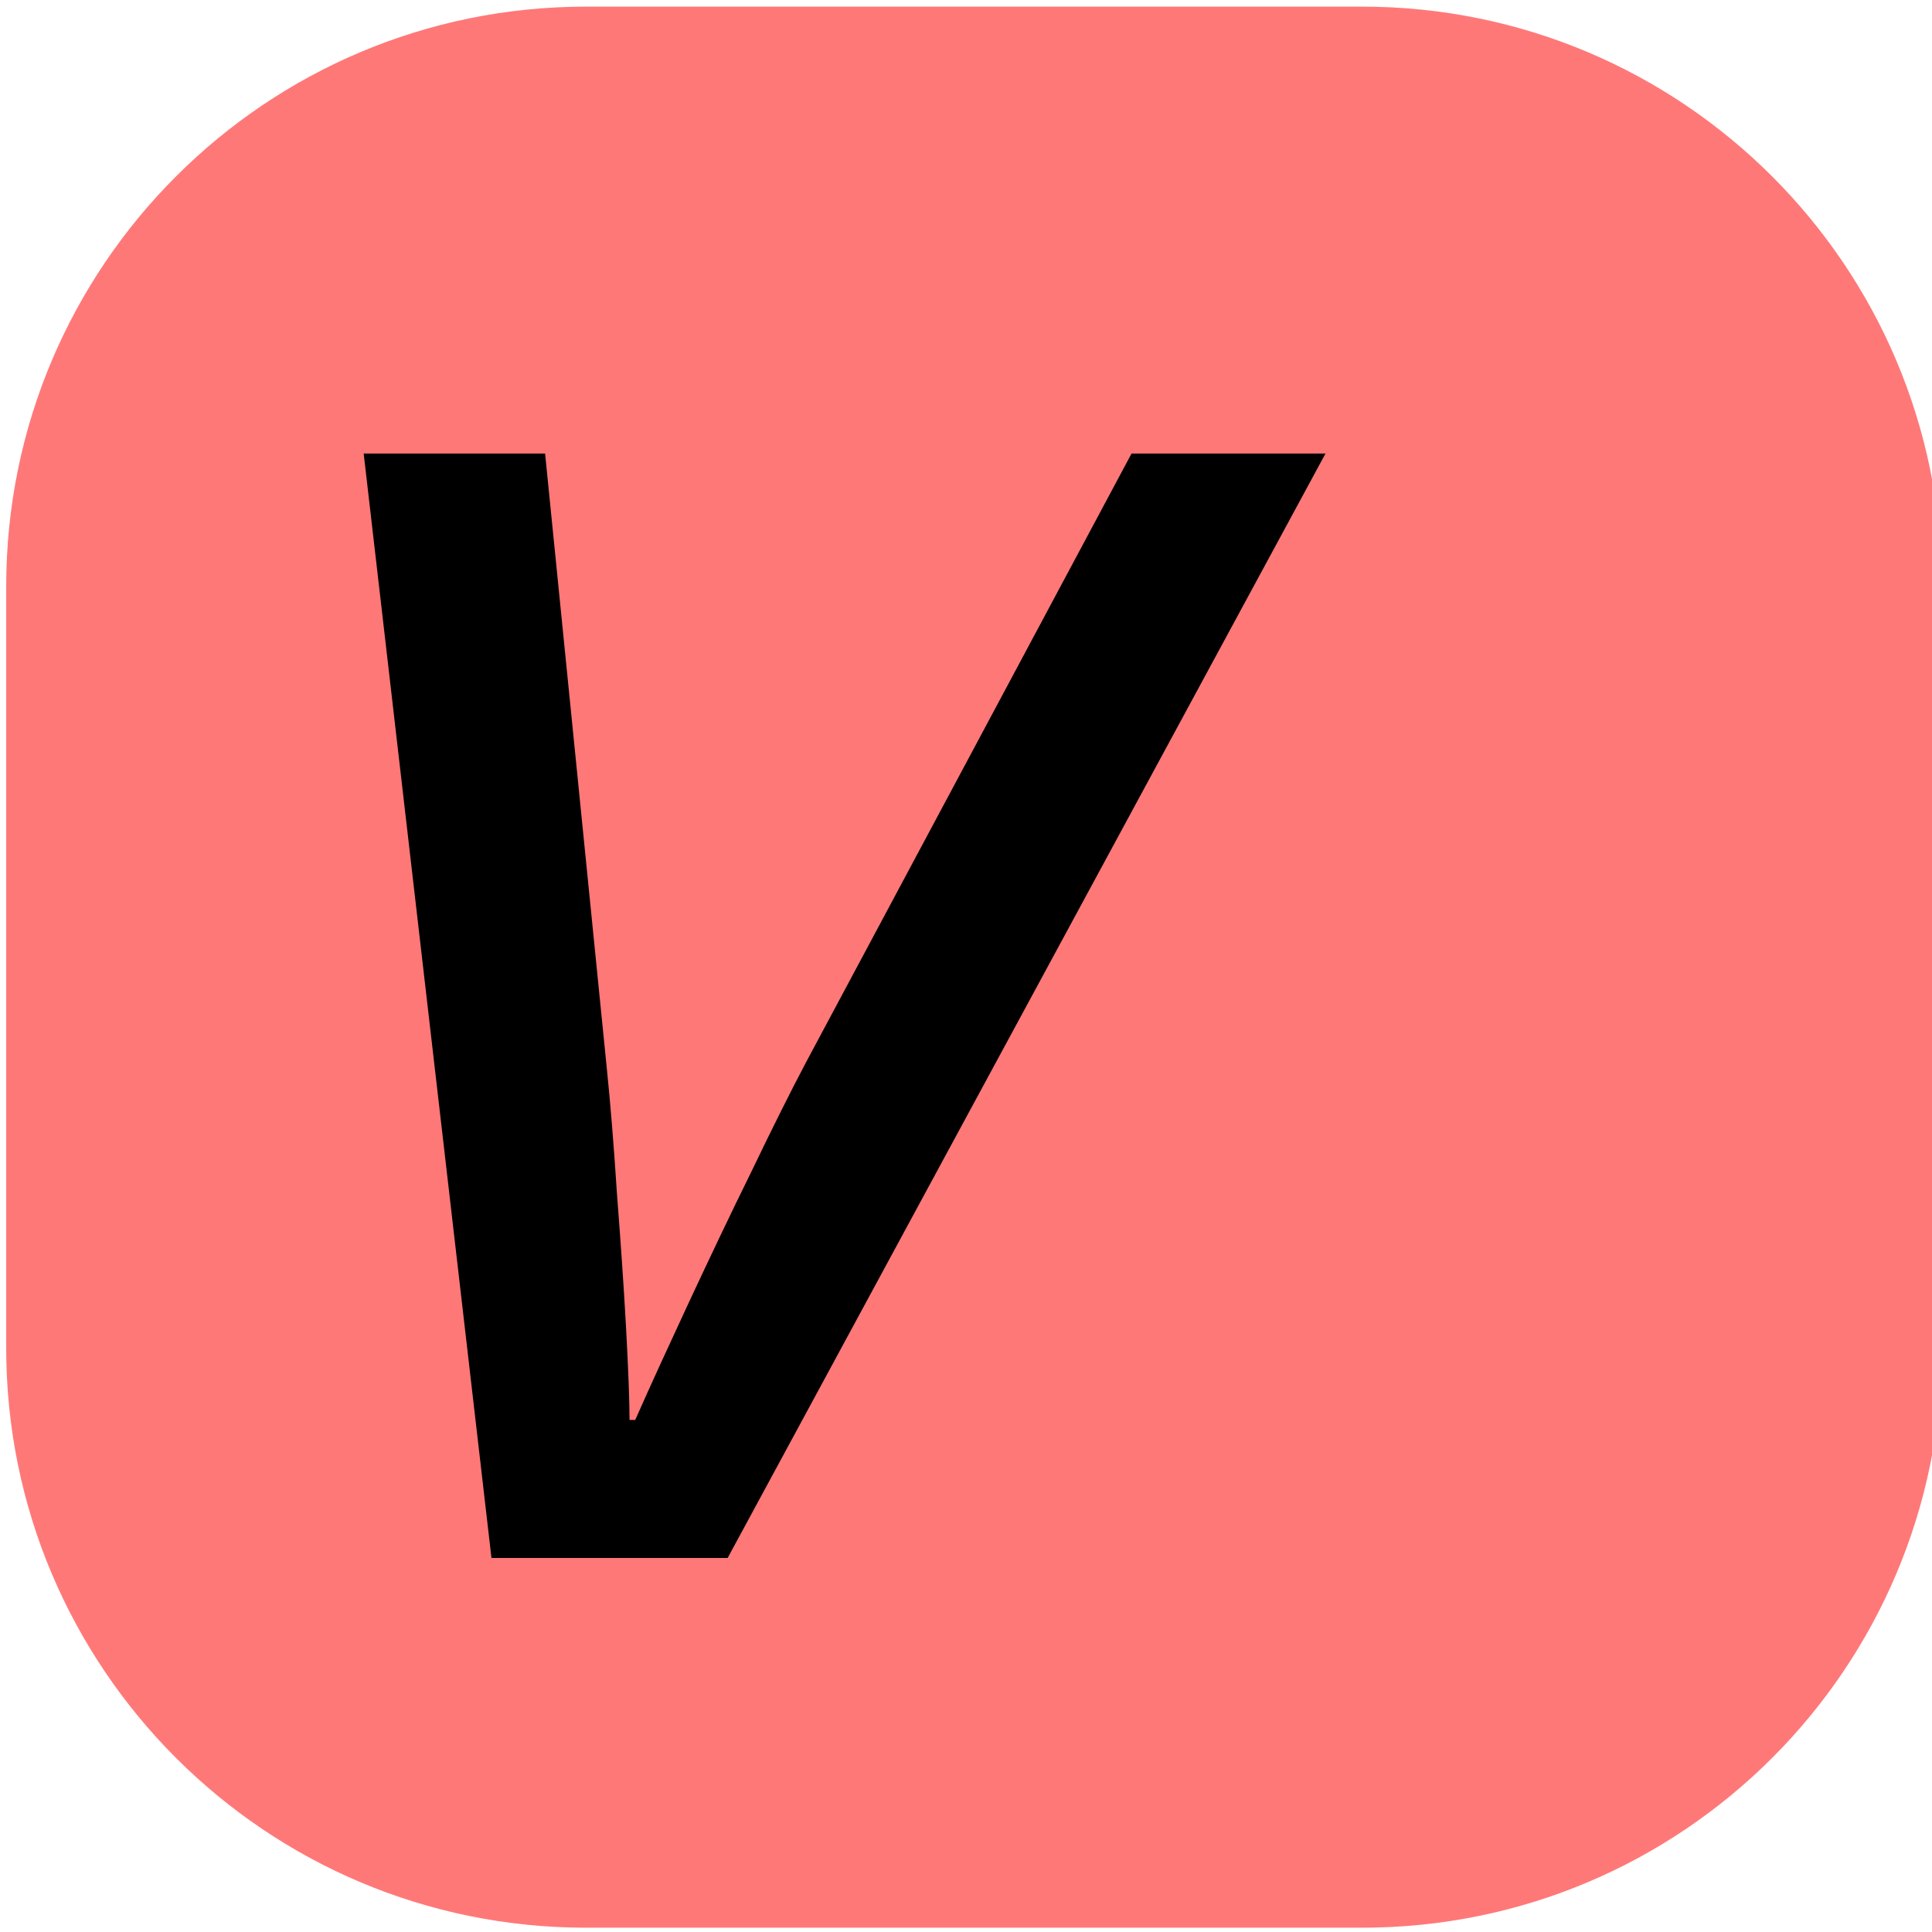
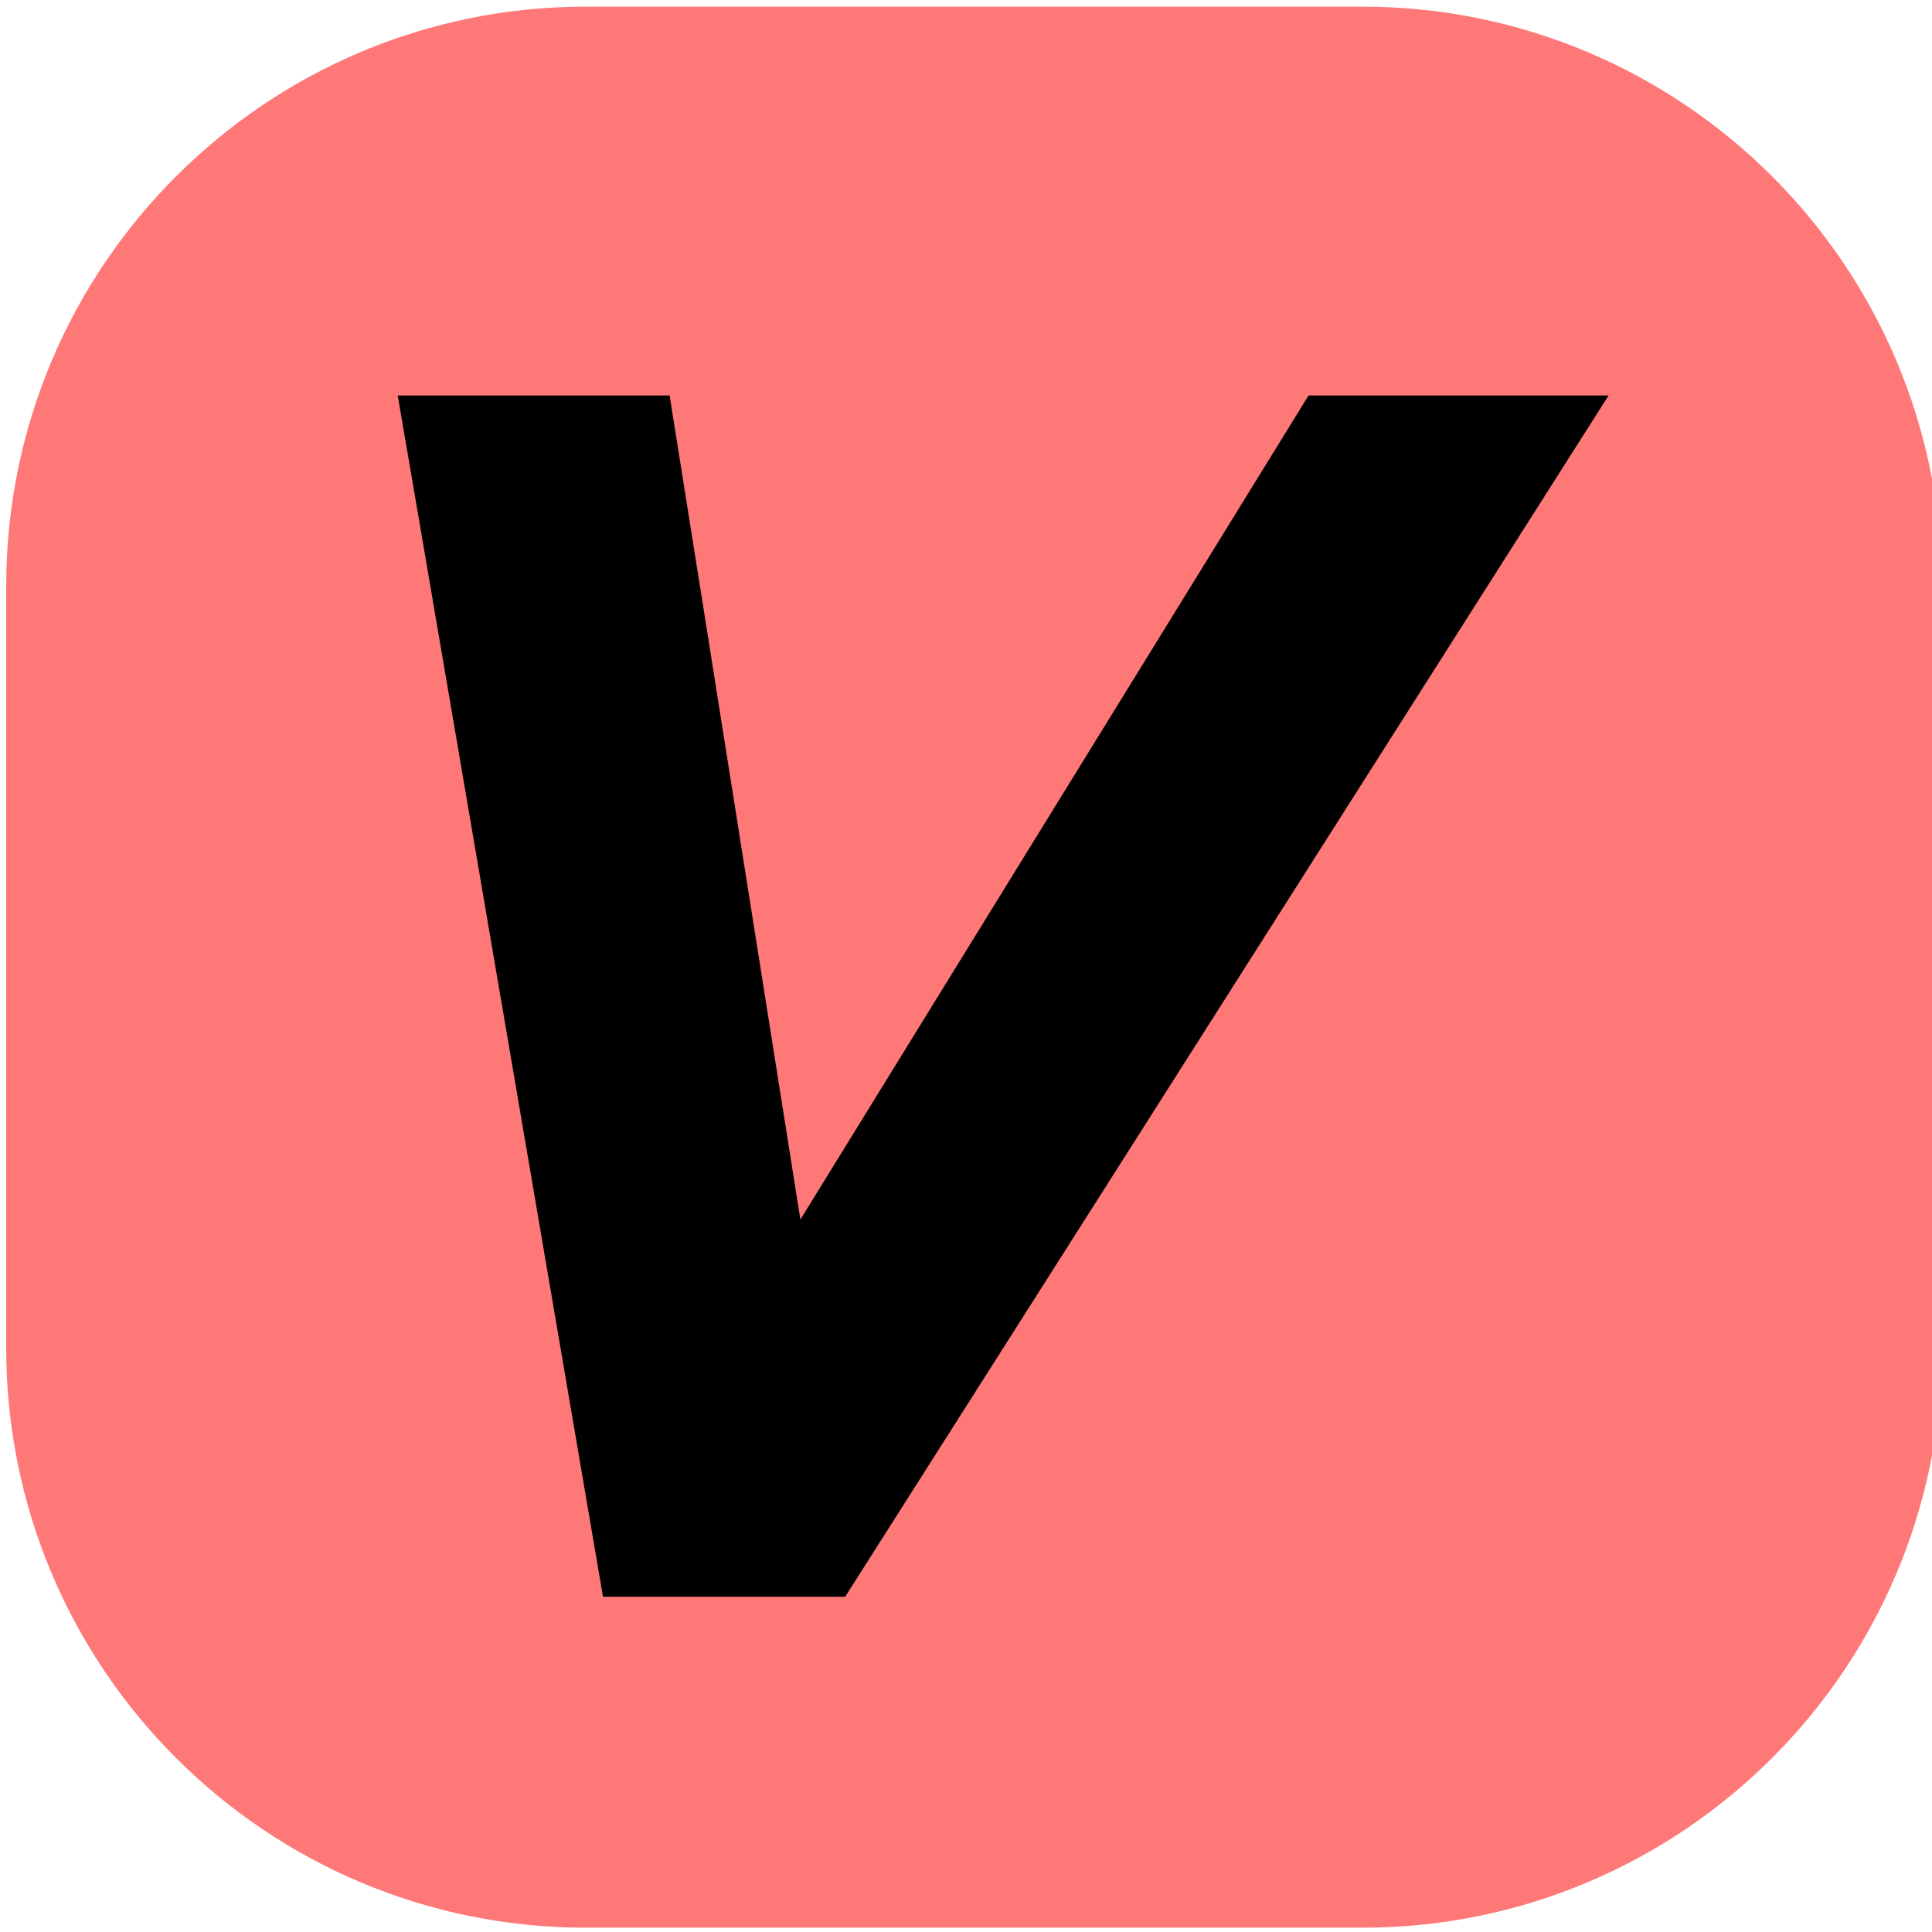
<svg xmlns="http://www.w3.org/2000/svg" width="100" height="100" viewBox="0 0 26.458 26.458" version="1.1" id="svg5">
  <defs id="defs2" />
  <g id="layer1">
    <rect style="fill:#ff7878;fill-opacity:1;stroke:none;stroke-width:0.865;stroke-miterlimit:4;stroke-dasharray:none" id="rect1440" width="26.509" height="26.308" x="0.085" y="0.091" rx="7.938" ry="7.938" />
-     <text xml:space="preserve" style="font-style:normal;font-weight:normal;font-size:28.222px;line-height:1.25;font-family:sans-serif;fill:#000000;fill-opacity:1;stroke:none;stroke-width:0.265" x="3.621" y="21.337" id="text3748">
-       <tspan id="tspan3746" style="font-style:italic;font-variant:normal;font-weight:normal;font-stretch:normal;font-size:28.222px;font-family:sans-serif;-inkscape-font-specification:'sans-serif Italic';stroke-width:0.265" x="3.621" y="21.337">v</tspan>
-     </text>
+     <path id="text3748" style="font-style:normal;font-weight:normal;font-size:28.222px;line-height:1.25;font-family:sans-serif;fill:#000000;fill-opacity:1;stroke:none;stroke-width:0.265" d="m 5.553,6.035 c 0.901,5.277 1.805,10.554 2.705,15.832 1.105,-10e-7 2.211,0 3.316,0 3.485,-5.484 6.971,-10.967 10.455,-16.451 -1.37,0 -2.74,0 -4.109,0 C 15.599,9.177 13.281,12.94 10.961,16.701 10.364,12.94 9.77,9.177 9.17,5.416 c -1.241,0 -2.482,0 -3.723,0 0.035,0.206 0.07,0.413 0.105,0.619 z" />
  </g>
</svg>
